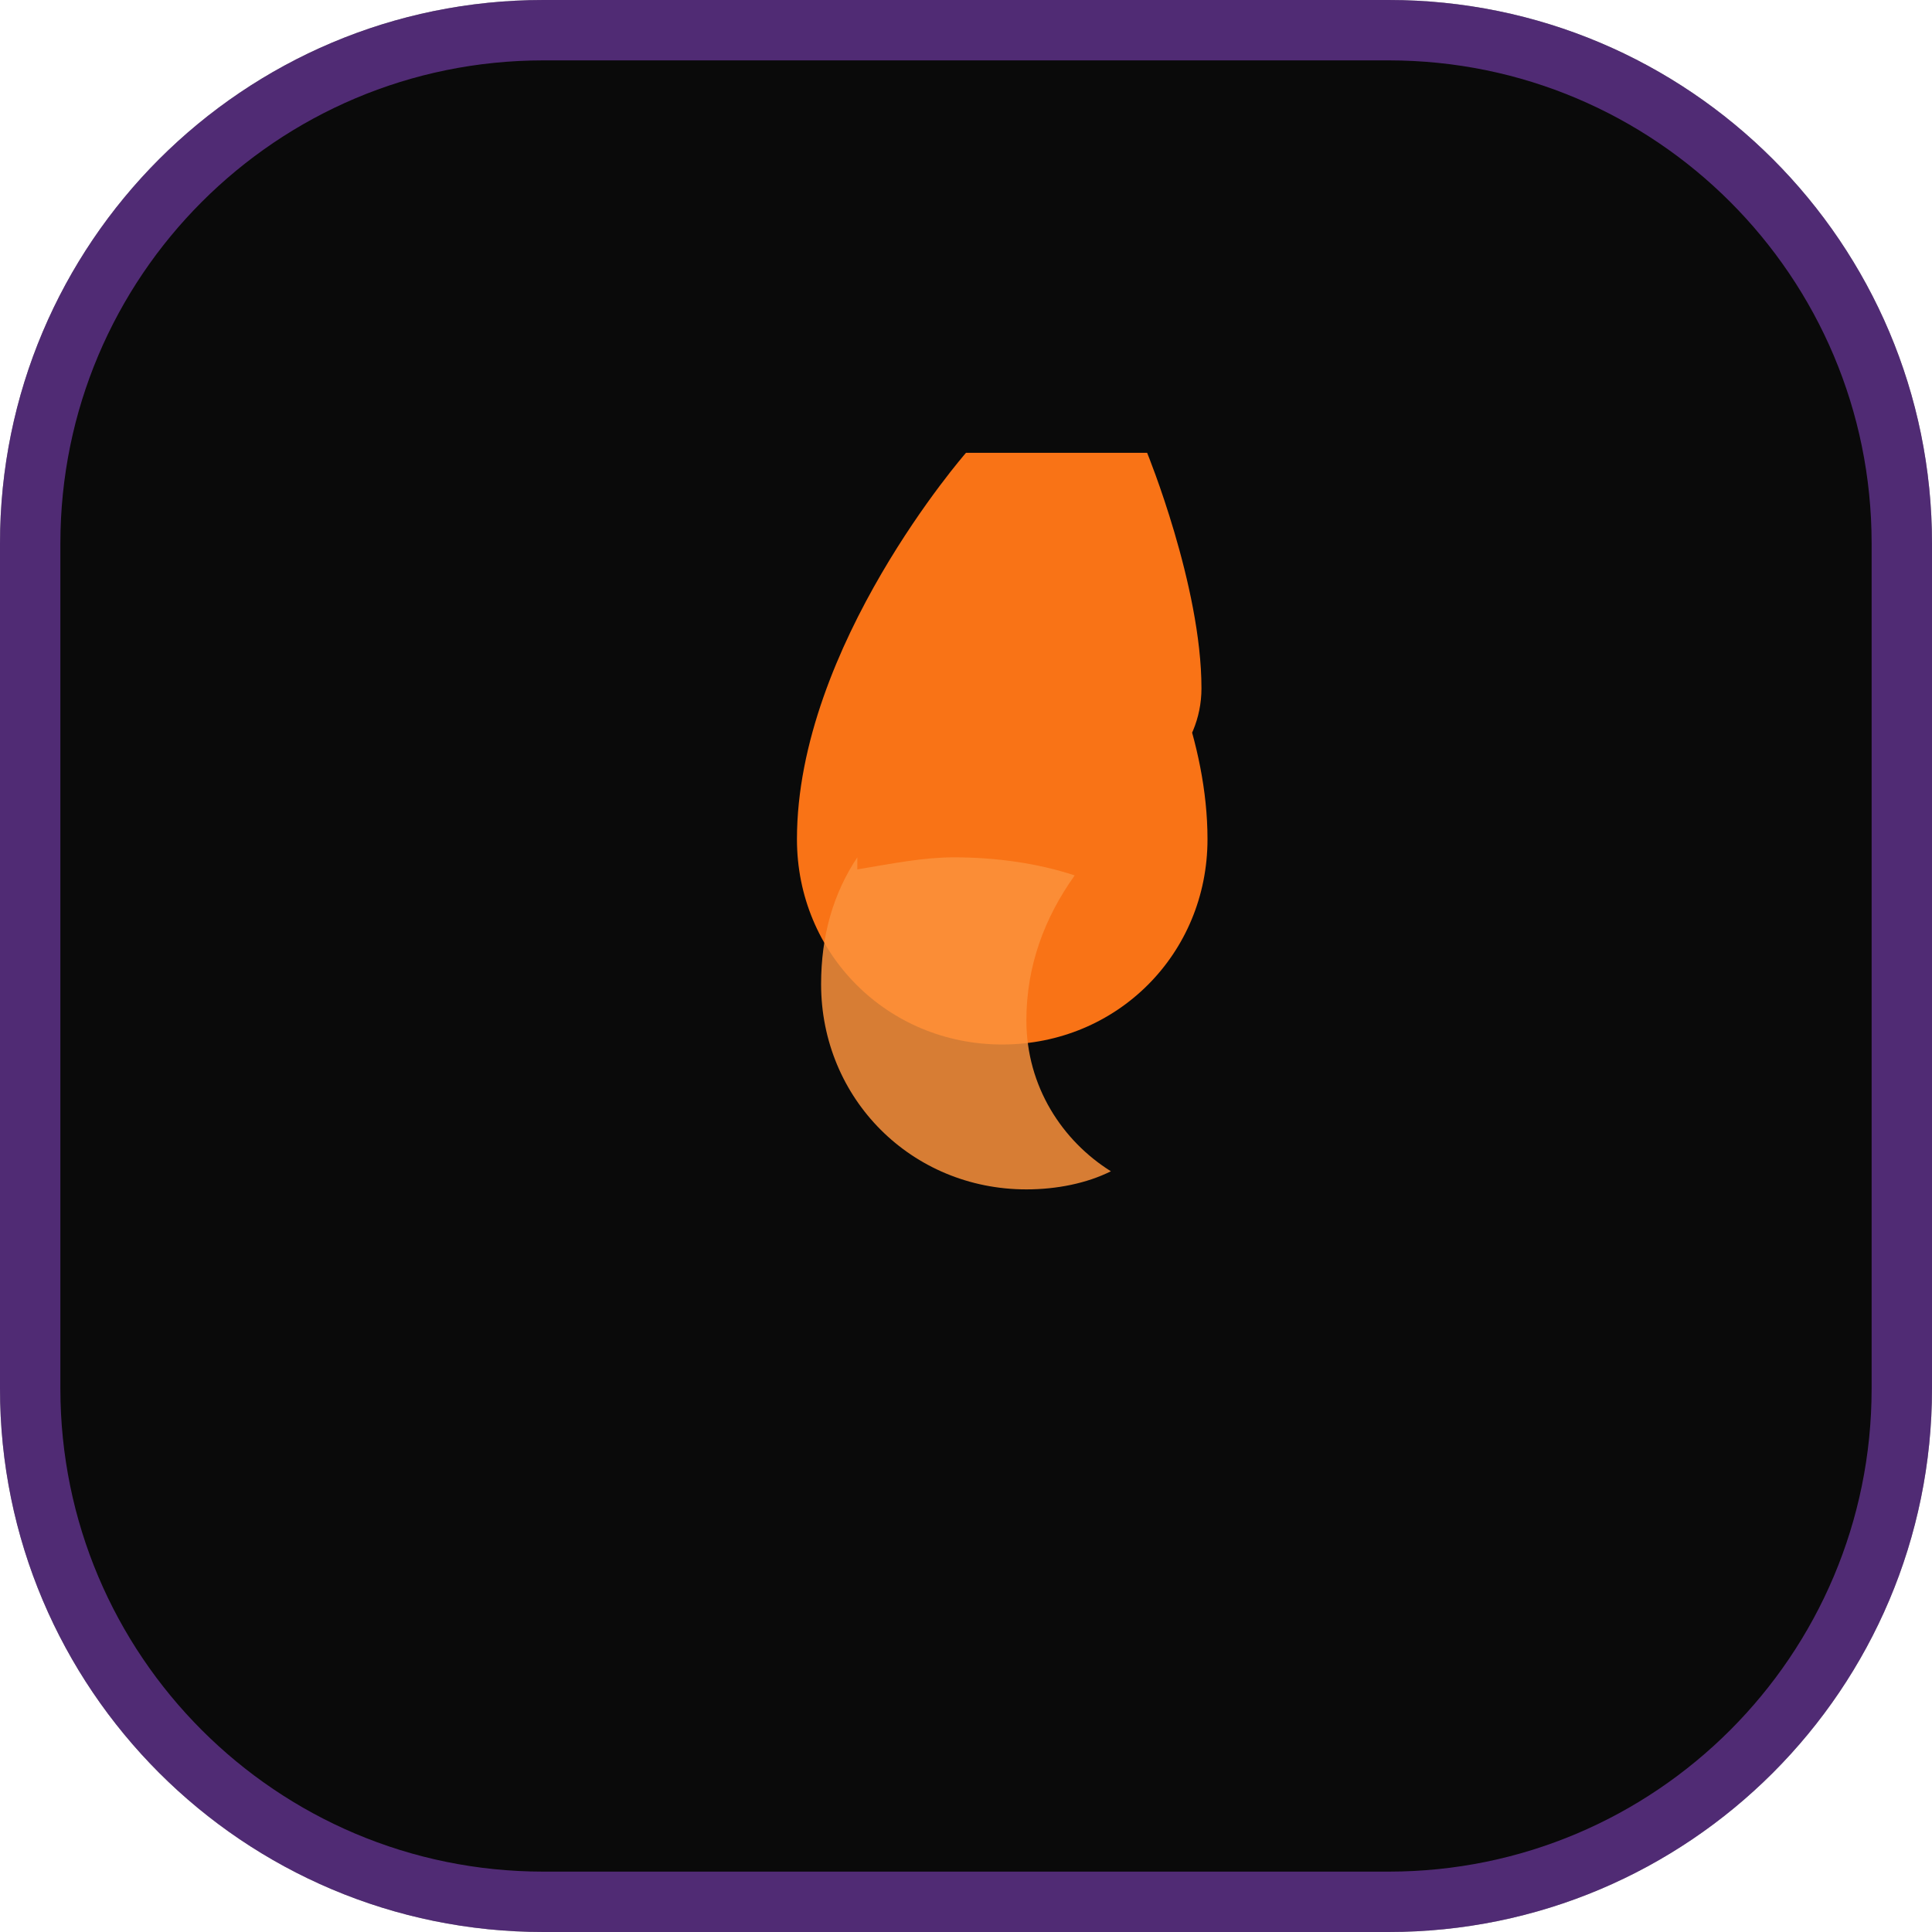
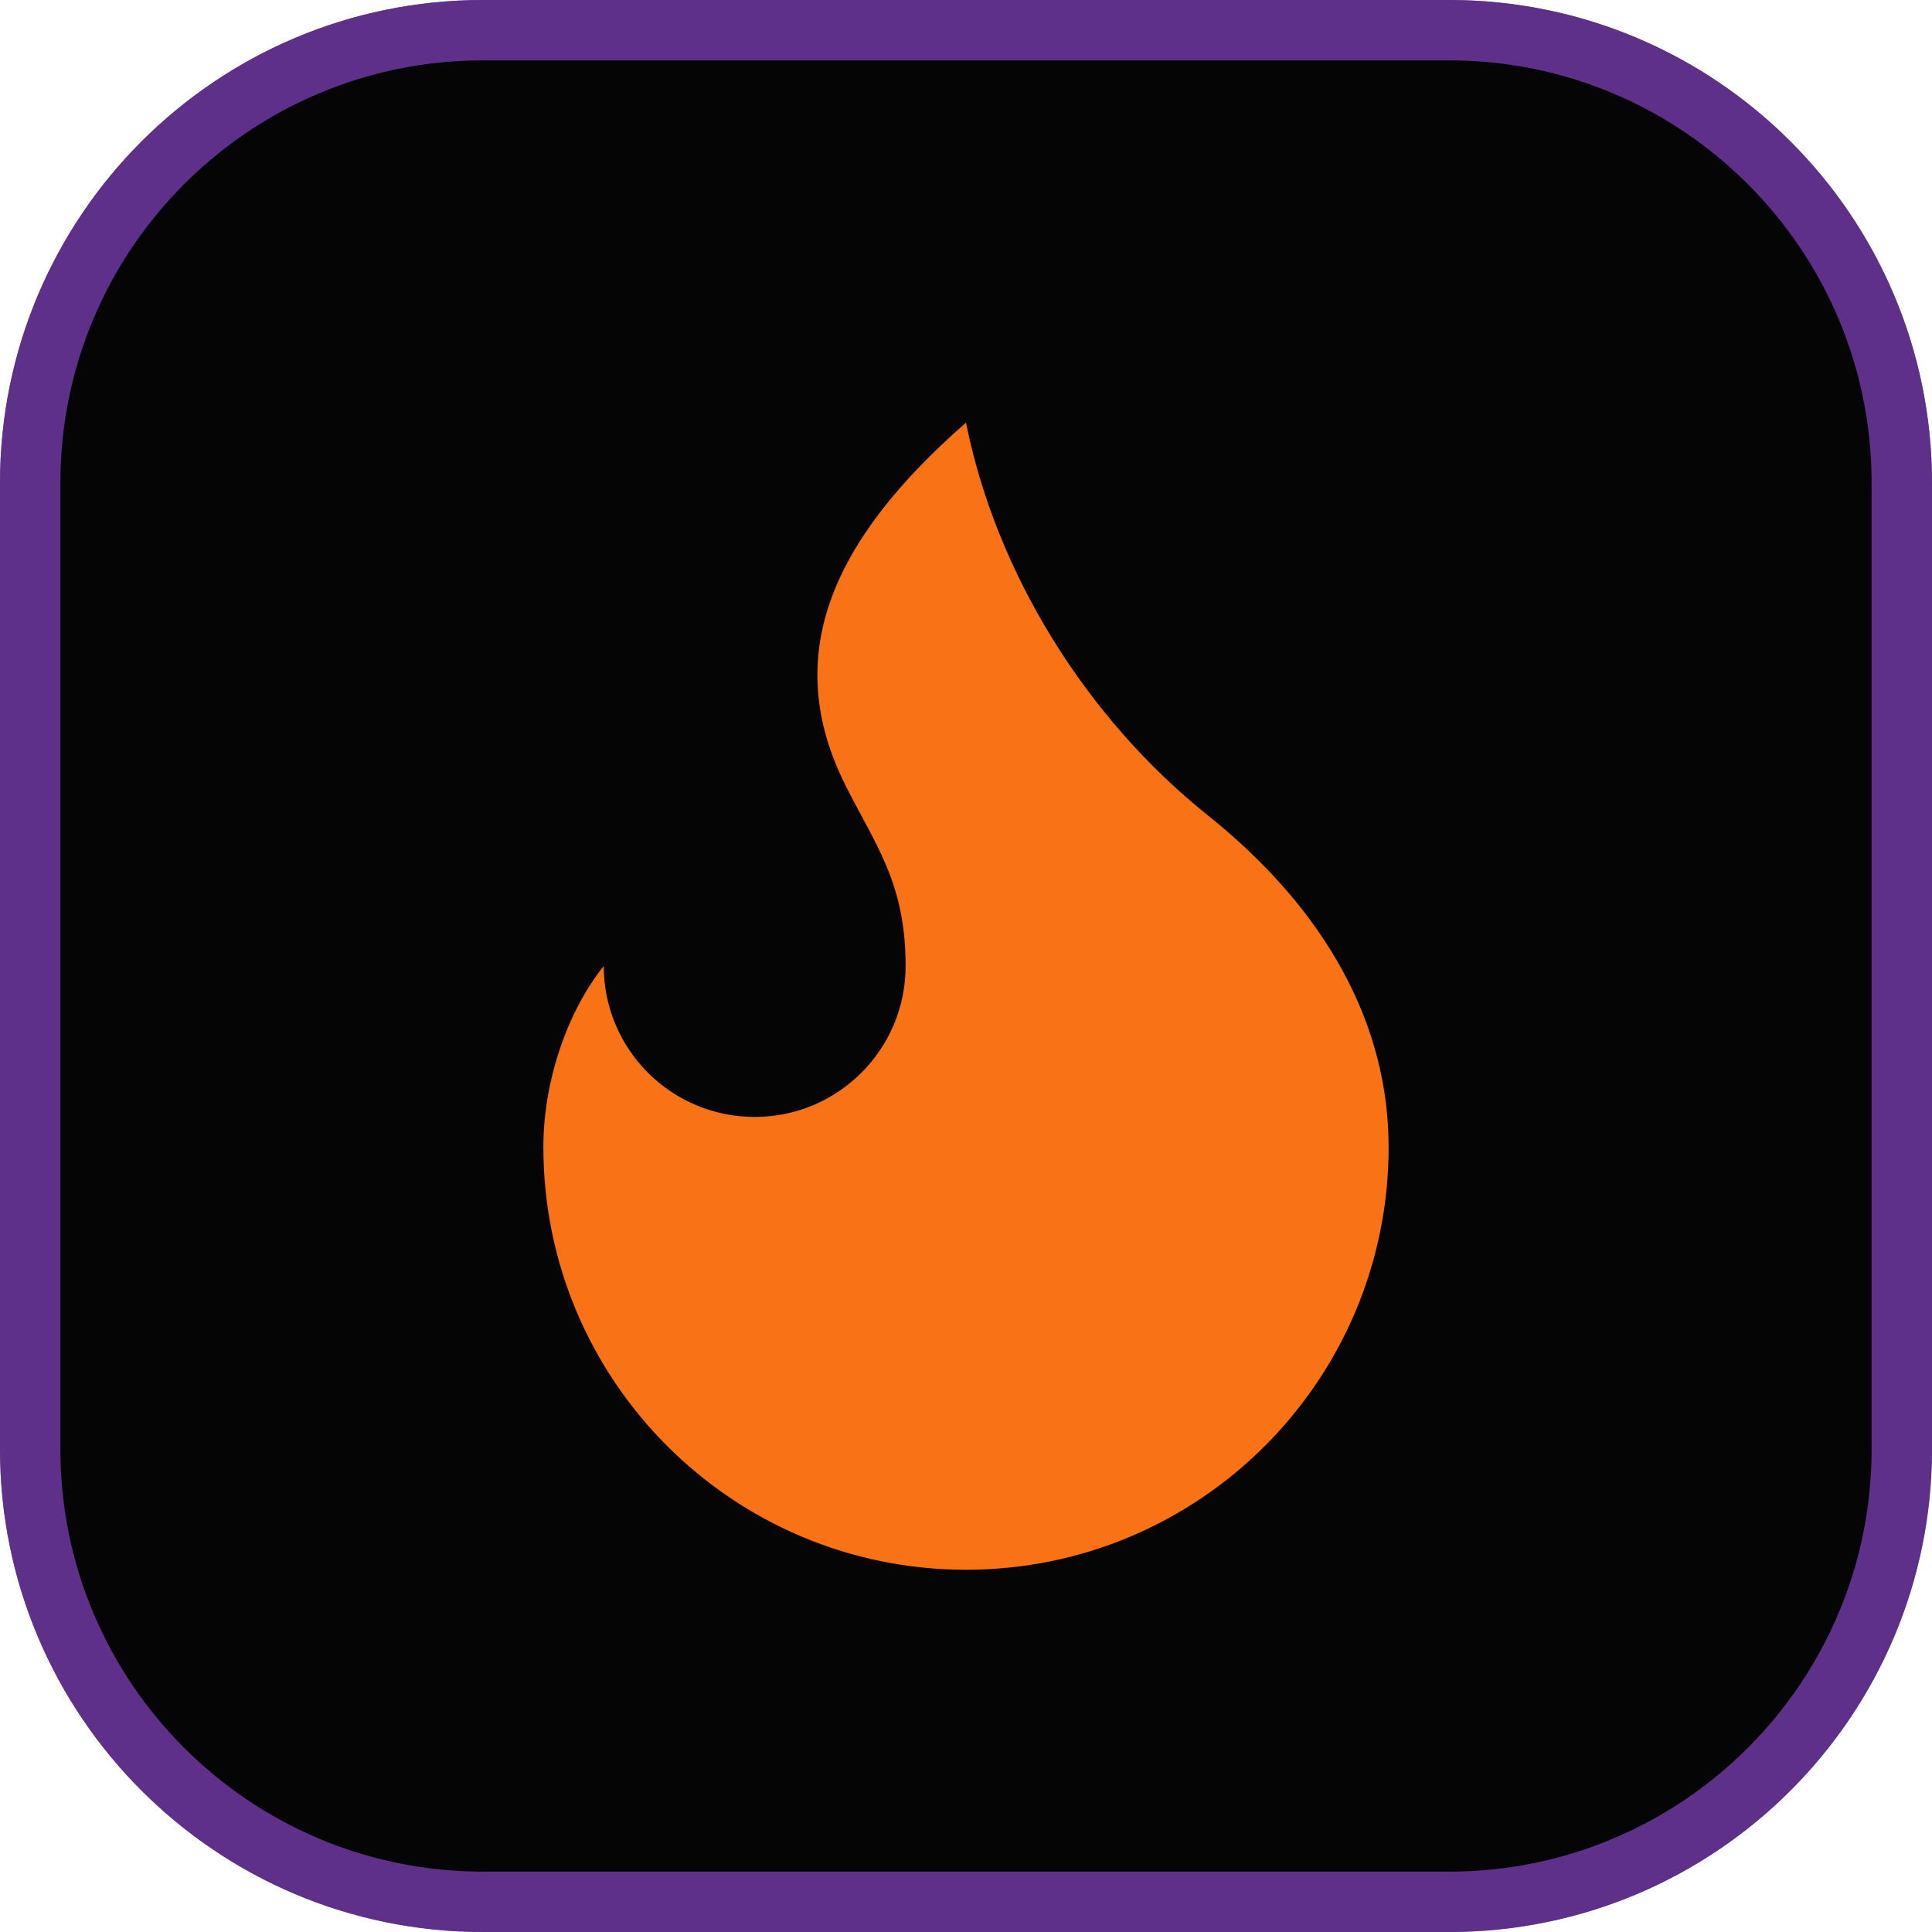
<svg xmlns="http://www.w3.org/2000/svg" viewBox="0 0 32 32" fill="none">
-   <rect width="32" height="32" rx="9" fill="#0a0a0a" />
-   <rect width="31" height="31" x="0.5" y="0.5" rx="8.5" stroke="rgba(168, 85, 247, 0.45)" stroke-width="1" />
-   <path fill="#f97316" d="M16 7.5s-2.8 3.2-2.8 6.4c0 1.9 1.5 3.4 3.4 3.4s3.4-1.5 3.4-3.4c0-3.2-2.8-6.4-2.8-6.4s-.9 2.2-.9 3.9c0 1 .8 1.8 1.8 1.8s1.8-.8 1.8-1.8c0-1.7-.9-3.9-.9-3.9Z" />
-   <path fill="#fb923c" opacity="0.85" d="M14.2 14.2c-.4.6-.6 1.3-.6 2.1 0 1.9 1.5 3.4 3.4 3.4.5 0 1-.1 1.4-.3-.8-.5-1.4-1.4-1.4-2.5 0-.9.3-1.7.8-2.4-.6-.2-1.3-.3-2-.3-.5 0-1 .1-1.6.2Z" />
+   <rect width="32" height="32" rx="8" fill="#050505" />
+   <rect x="0.5" y="0.5" width="31" height="31" rx="7.5" stroke="#a855f7" stroke-opacity="0.55" stroke-width="1" />
+   <g transform="translate(4 4)">
+     <path fill="#f97316" d="M8.5 14.5A2.5 2.5 0 0 0 11 12c0-1.38-.5-2-1-3-1.072-2.143-.224-4.054 2-6 .5 2.5 2 4.9 4 6.5 2 1.6 3 3.5 3 5.5a7 7 0 1 1-14 0c0-1.153.433-2.294 1-3a2.5 2.5 0 0 0 2.5 2.5z" />
+   </g>
</svg>
